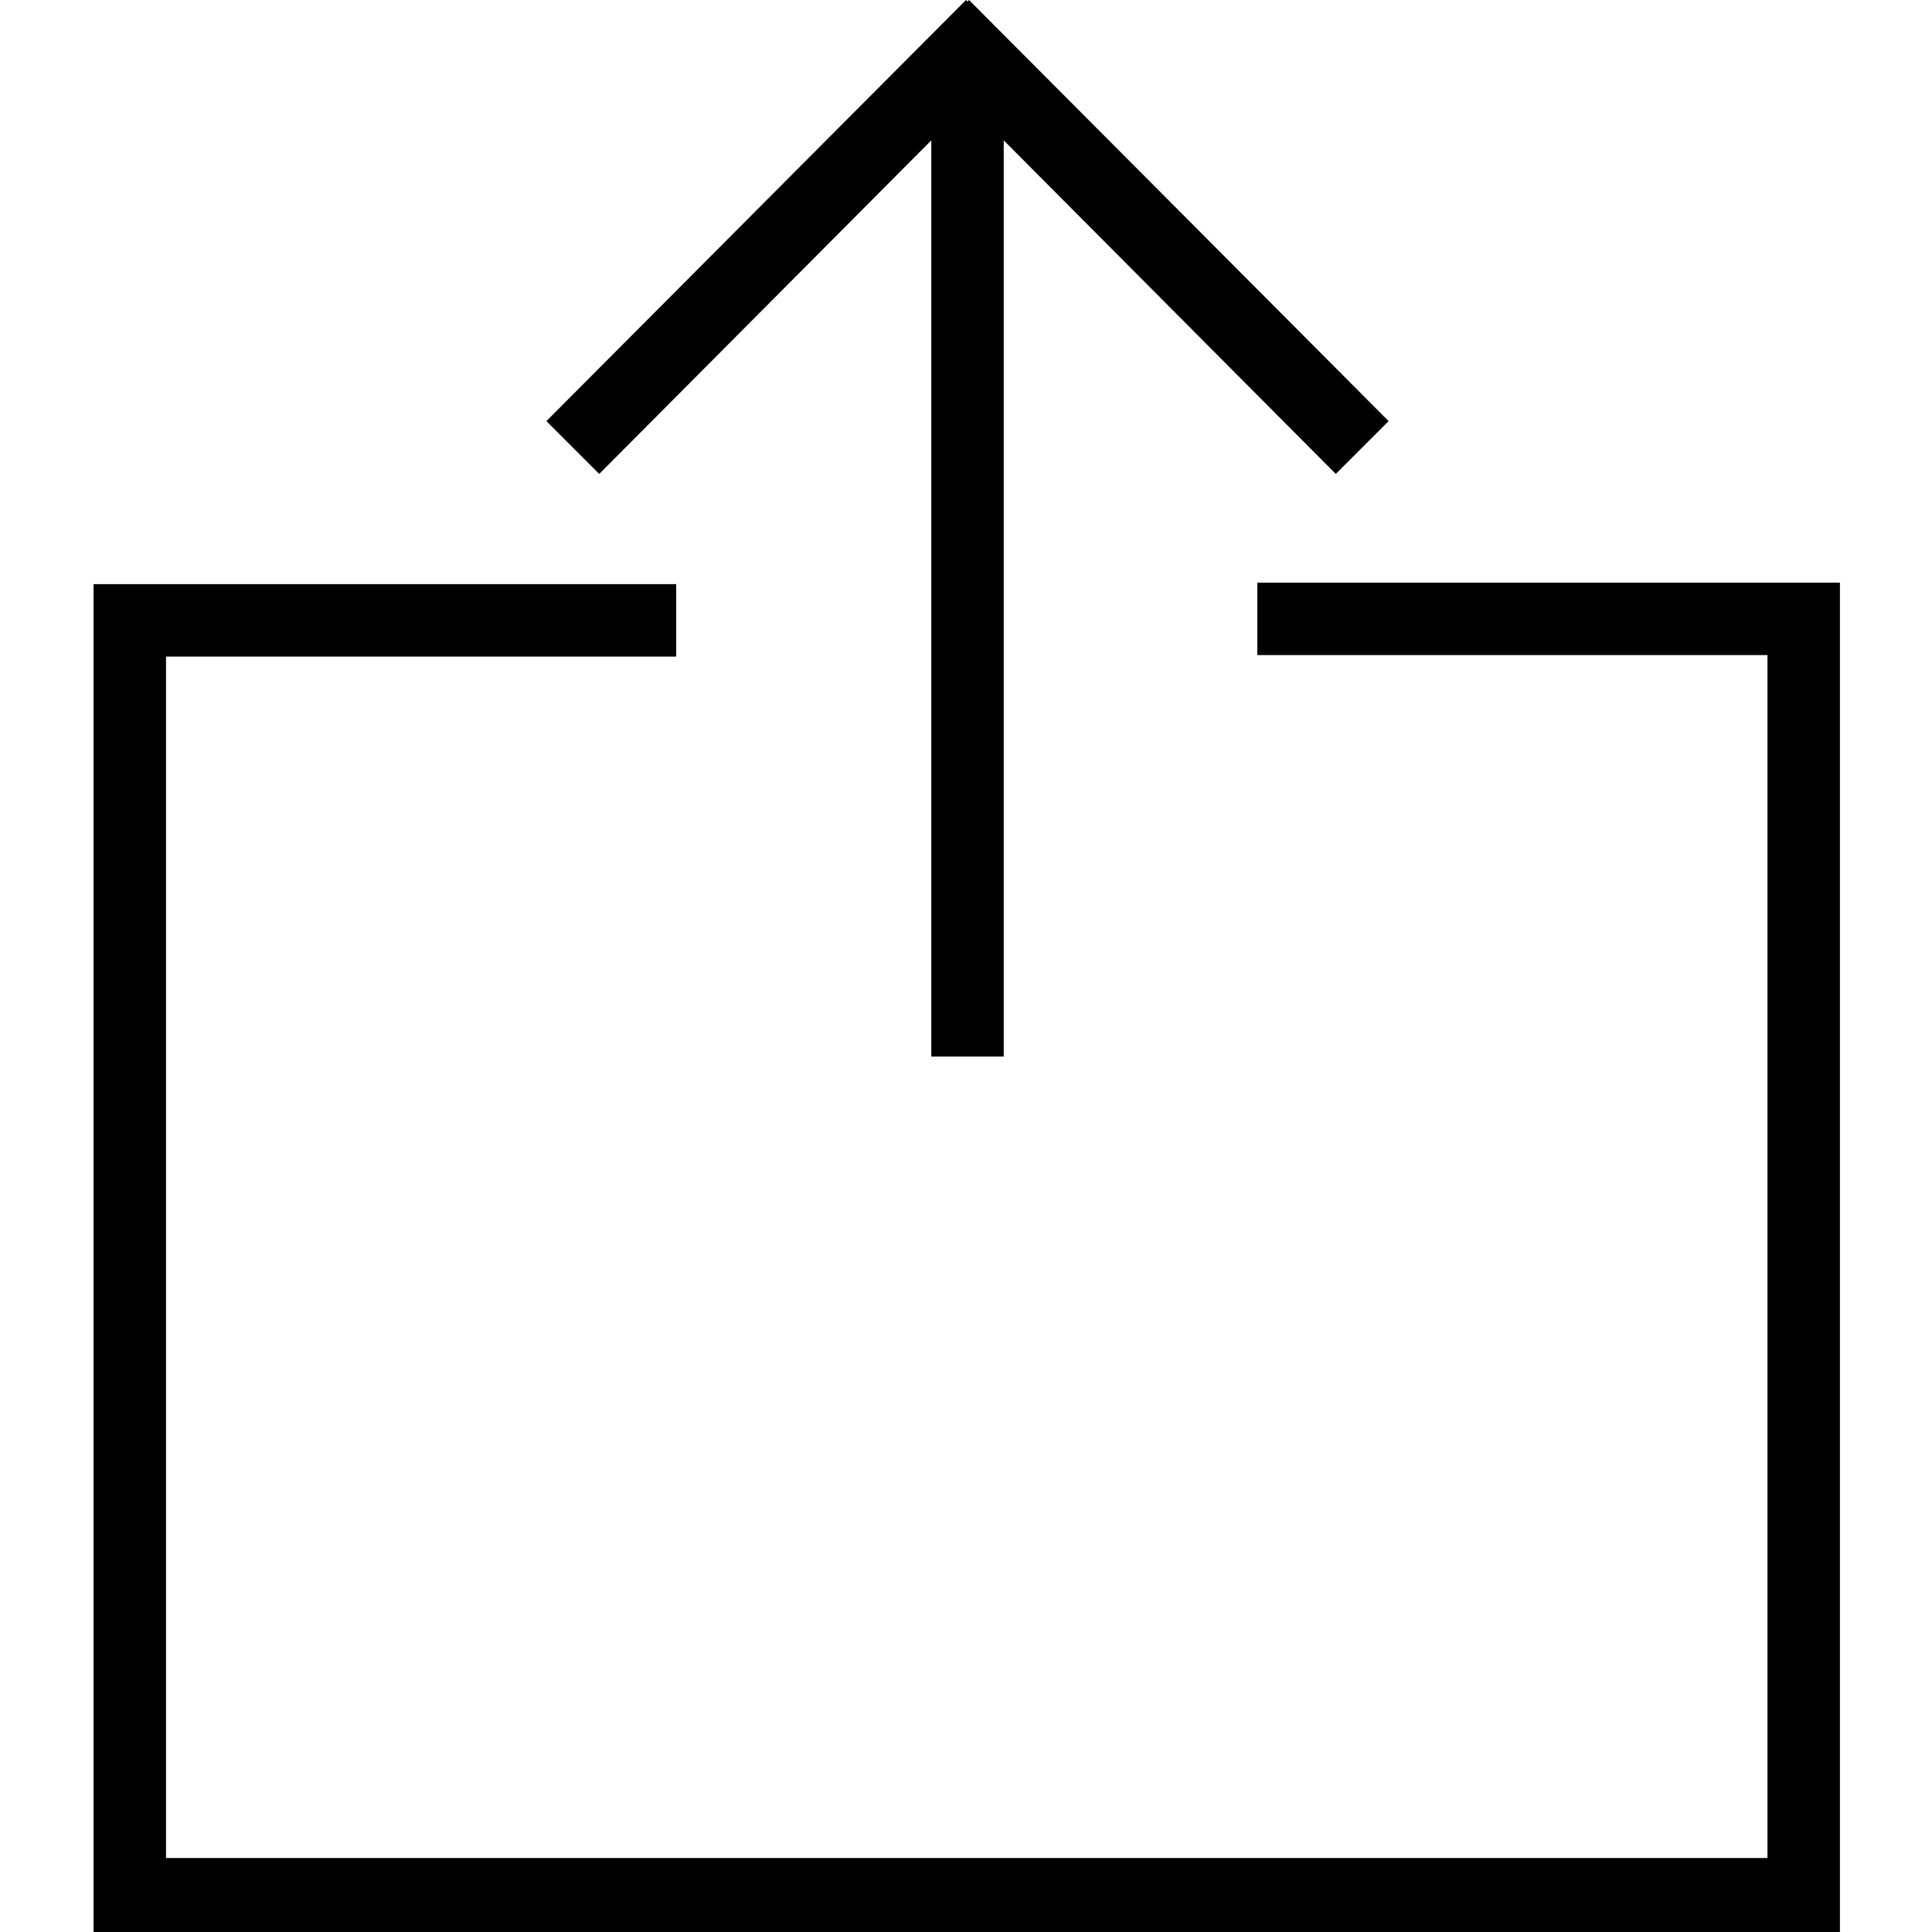
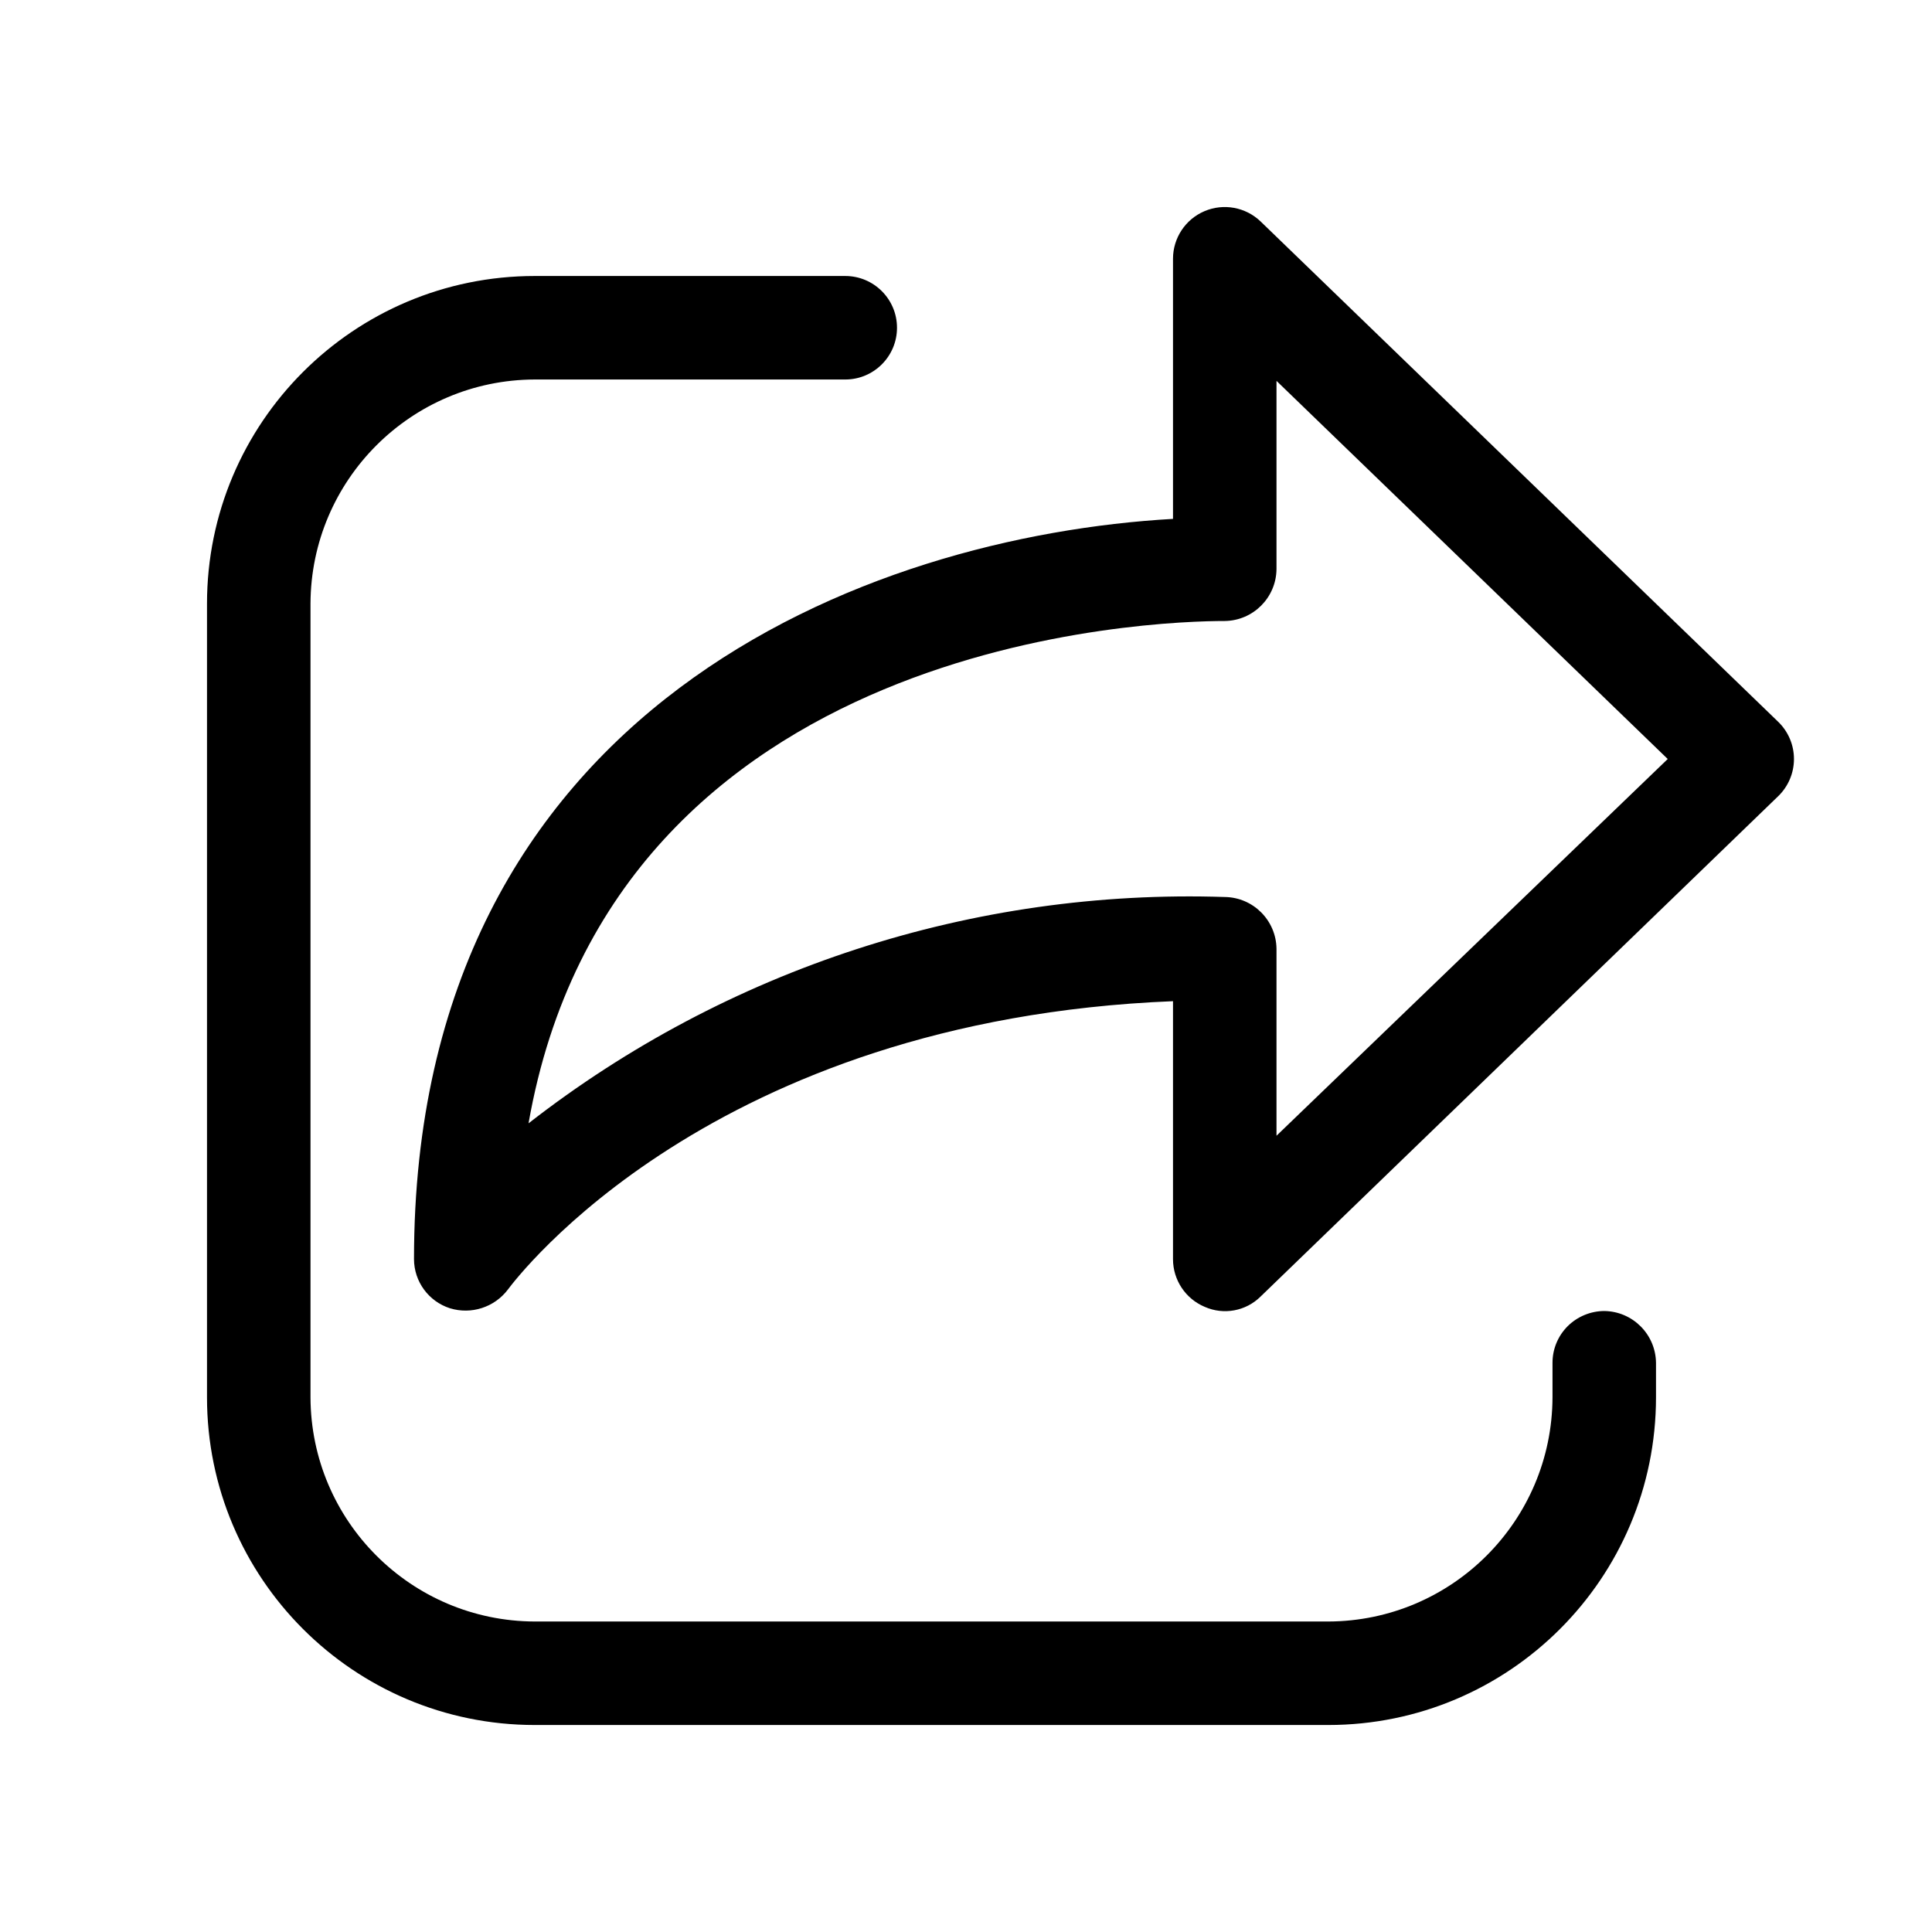
- <svg xmlns="http://www.w3.org/2000/svg" version="1.1" id="ios7_x5F_arrows_1_" x="0px" y="0px" viewBox="0 0 128 128" style="enable-background:new 0 0 128 128;" xml:space="preserve" height="30" width="30">
-   <style type="text/css">
- 	.st0{display:none;}
- 	.st1{display:inline;}
- </style>
-   <g id="_x34_2_1_" class="st0">
-     <g id="icon" class="st1">
-       <g>
-         <polygon points="107.7,22.5 104,26.2 118,40.2 67.9,40.2 62.7,40.2 62.7,74.2 36.7,74.2 36.7,100.3 21,100.3 0.2,100.3      0.2,105.5 26.2,105.5 41.9,105.5 41.9,79.4 67.9,79.4 67.9,45.4 118,45.4 104,59.4 107.7,63.1 127.9,42.8    " />
-       </g>
-     </g>
-   </g>
-   <g id="_x34_1_1_" class="st0">
-     <g id="icon_1_" class="st1">
-       <g>
-         <path d="M109.5,51l-4.4,3l12.5,11.3H77.8h-10V14.6L81.3,28l3.5-3.5L65.3,5L45.8,24.5l3.5,3.6l13.5-13.5v50.7h-10H9.1l13.7-12.1     l-4.3-2.9L0.2,66.6l18.2,16.3l4-3.7L12,70.3h38.3h12.5V123h5V70.3h12.6h37.1l-12.1,10.5l4.1,3.8l18.4-16.8L109.5,51z M7.6,66.6     L7.6,66.6L7.6,66.6L7.6,66.6z" />
-       </g>
-     </g>
-   </g>
-   <g id="_x34_0_1_" class="st0">
-     <g id="icon_2_" class="st1">
-       <g>
-         <path d="M64.1,121.6l-18.5-18.5l16.6-0.4l0.1-4.5l-20.4,0.5v0l-4.5,0.1l-0.1,4.5h0l-0.5,20.4l4.5-0.1l0.4-18L64.1,128l25-25.1     l-3.2-3.2L64.1,121.6z M108.3,83.7L127.9,64l-23-23.1l-3.2,3.2L121.6,64l-16.4,16.5l-0.4-17.3l-4.5-0.1l0.5,20.4h0l0.1,4.5     l4.5,0.1v0l20.4,0.5l-0.1-4.5L108.3,83.7z M85.2,21.2L64.1,0L41.7,22.4l3.2,3.2l-0.5,0.5L64.1,6.4l18.1,18.2H64.9v4.5h20.3h4.5     v-4.5V4.2h-4.5V21.2z M32,40.5L31.9,36L7.1,35.1v4.9l16.7,0.4L0.2,64l24,24l3.2-3.2L6.6,64l21-21L28,60.9l4.5,0.1L32,40.5     L32,40.5z" />
-       </g>
-     </g>
-   </g>
-   <g id="_x33_9_1_" class="st0">
-     <g id="icon_3_" class="st1">
-       <g>
-         <polygon points="95.3,20.8 37.7,20.8 54.2,4.2 50,0 31.1,19 31.1,19 26.9,23.3 29.9,26.3 29.9,26.8 30.4,26.8 50,46.5 54.2,42.3      38.8,26.8 95.3,26.8 95.3,128 101.2,128 101.2,20.8    " />
-       </g>
-     </g>
-   </g>
-   <g id="_x33_8_1_" class="st0">
-     <g id="icon_4_" class="st1">
-       <g>
-         <polygon points="78.2,0 74,4.2 90,20.3 32.6,20.3 26.7,20.3 26.7,128 32.6,128 32.6,26.3 90,26.3 74,42.3 78.2,46.5 101.5,23.3         " />
-       </g>
-     </g>
-   </g>
-   <g id="_x33_7_1_" class="st0">
-     <g id="icon_5_" class="st1">
-       <g>
-         <polygon points="88.2,48.4 84,52.6 99.9,68.5 42.9,68.5 42.9,11.4 58.8,27.3 63,23.1 39.9,0 16.8,23.1 21,27.4 37,11.4 37,128      42.9,128 42.9,74.5 99.9,74.5 84,90.4 88.2,94.6 111.3,71.5    " />
-       </g>
-     </g>
-   </g>
-   <g id="_x33_6_1_" class="st0">
-     <g id="icon_6_" class="st1">
-       <g>
-         <path d="M91.6,88.8L126.4,54l-4.5-4.5L93.7,77.7V54.6c0-25.9-20.9-46.8-46.7-46.8c-25.8,0-46.7,21-46.7,46.8v65.6h6.2V54.6     C6.4,32.2,24.6,14,46.9,14c22.4,0,40.5,18.2,40.5,40.6v22.9L59,49.2l-4.5,4.5l31.6,31.6l0,0l4.5,4.5l0,0l0,0L91.6,88.8z" />
-       </g>
-     </g>
-   </g>
-   <g id="_x33_5_1_" class="st0">
-     <g id="icon_7_" class="st1">
-       <g>
-         <path d="M122,24L99.6,0L77.3,24l5.1,5.3l14.2-16.1c0,5,0,13.8,0,29.2c0,13.7-16,22.7-33,32.4C46.5,65,30.6,56.3,30.6,42.3     c0-15,0-23.7,0-28.8l13.8,15.8l5-5.3L27.3,0L5.1,24l3.9,5.7L24,13.4c0,5.1,0,13.8,0,28.9c0,17,16.9,27.1,35,37.5     c0.6,0.3,1.2,0.7,1.9,1.1V128h6.6V79.7c0.8-0.4,1.6-0.9,2.3-1.3c0,0,0,0,0,0c0,0,0,0,0,0c17.2-9.8,33.5-19.8,33.5-35.9     c0-15,0-23.7,0-28.8L118,29.7L122,24z" />
-       </g>
-     </g>
-   </g>
-   <g id="_x33_4_1_" class="st0">
-     <g id="icon_8_" class="st1">
-       <g>
-         <path d="M33.8,53.3L30,49.5L-0.1,79.7l0,0l0,0L30,109.9l3.8-3.8L10,82.3h63.2v-5.2H10L33.8,53.3z M127.9,48.2L97.8,18.1l-3.8,3.8     l23.8,23.8h-63v5.2h63L94.1,74.8l3.8,3.8l30.1-30.1V48.2L127.9,48.2z" />
-       </g>
-     </g>
-   </g>
-   <g id="_x33_3_1_" class="st0">
-     <g id="icon_9_" class="st1">
-       <g>
-         <path d="M110.5,25.6l-4.1,2.8l11.8,10.7H73.5L61.7,50.9L49.9,39.1H8.6l12.9-11.5l-4.1-2.7L0.2,40.3l17.2,15.4l3.8-3.5l-9.9-8.4     h36.2l11.8,11.9v47.4h4.7V55.7L76,43.8h42.1l-11.4,9.9l3.9,3.6l17.4-15.9L110.5,25.6z M7.2,40.3L7.2,40.3L7.2,40.3L7.2,40.3z" />
-       </g>
-     </g>
-   </g>
-   <g id="_x33_2_1_" class="st0">
-     <g id="_x32__36_" class="st1">
-       <g>
-         <path d="M91.5,40.3l35.1-35.2L121.5,0L86.9,34.7L85.8,5.1l-7.7-2.6L80,47.5l44.1,1.2l-2.6-7.7L91.5,40.3z M3.5,77.3L6.1,85     l29.2,1.5L1.5,120.3l5.1,5.1l34.3-34.4l1,29.7l7.6,2.6l-1.6-43.7L3.5,77.3z" />
-       </g>
-     </g>
-     <g id="_x31__36_" class="st1">
-       <g>
-         <path d="M92,88.2l29.5-1.2l2.6-7.7l-44.8,1.9l-1.1,44.2l7.7-2.6l0.7-30.1l35.1,35.2l5.1-5.1L92,88.2z M40.4,36.4L6.6,2.6L1.5,7.7     L35.8,42L6.1,43l-2.6,7.6L47.1,49l2.4-44.4l-7.6,2.6L40.4,36.4z" />
-       </g>
-     </g>
-   </g>
-   <g id="_x33_1_1_" class="st0">
-     <g id="icon_10_" class="st1">
-       <g>
-         <path d="M102.6,80.6l12.9,11.3c-4.5,0-11.9,0-24.3,0c-11.8,0-19.6-13.7-28.1-28.2c8.5-14.6,16.3-28.3,28.1-28.3     c12.9,0,20.5,0,24.9,0l-13.6,11.8l4.6,4.3l20.7-18.9l-20.8-19l-4.9,3.4l14.1,12.8c-4.4,0-11.9,0-25,0c-14,0-22.6,14.1-31.2,28.8     c-8.7-14.8-18.7-28.8-34.6-28.8c-11.4,0-17.9,0-21.5,0v5.7c3.6,0,10,0,21.1,0c14.5,0,23.5,13.7,32,28.3     c-8.5,14.5-17.5,28.2-32,28.2c-11.1,0-17.6,0-21.1,0v5.7c3.6,0,10.1,0,21.5,0c15.9,0,25.9-14,34.6-28.7     c8.5,14.7,17.1,28.7,31.1,28.7c13.9,0,21.6,0,25.8,0l-14.8,13.5l4.9,3.4l20.8-19.1l-20.7-19.1L102.6,80.6z" />
-       </g>
-     </g>
-   </g>
-   <g id="_x33_0_1_" class="st0">
-     <g id="icon_11_" class="st1">
-       <g>
-         <path d="M106.7,97.2c0,5.2-4.2,9.5-9.5,9.5H30.9c-5.2,0-9.5-4.2-9.5-9.5V63.4l11.7,11.7l3.5-3.5L19.3,54.3l0,0l0,0l-2.5,2.6h0v0     L1.6,72.1l3.5,3.5L16.7,64v33.2c0,7.9,6.4,14.2,14.2,14.2h66.3c7.8,0,14.2-6.4,14.2-14.2V80.6h-4.7V97.2z M126.7,54.3l-3.5-3.5     l-11.8,11.8V30.8c0-7.9-6.4-14.2-14.2-14.2H30.9c-7.8,0-14.2,6.4-14.2,14.2V45h4.7V30.8c0-5.2,4.2-9.5,9.5-9.5h66.3     c5.2,0,9.5,4.2,9.5,9.5v31.8L94.9,50.8l-3.6,3.6l14.2,14.2l0,0l3.5,3.5l0,0l0,0l3.6-3.6l0,0L126.7,54.3z" />
-       </g>
-     </g>
-   </g>
-   <g id="_x32_9_1_" class="st0">
-     <g id="icon_12_" class="st1">
-       <g>
-         <path d="M121.7,90.6L85.9,54.7l-4.5,4.5l28.1,28.2H50c-22.4,0-40.5-18.2-40.5-40.6S27.7,6.2,50,6.2V0C24.2,0,3.3,21,3.3,46.8     S24.2,93.6,50,93.6H110l-28.8,28.9l4.5,4.5l36.1-36.2l-0.1-0.1L121.7,90.6z" />
-       </g>
-     </g>
-   </g>
-   <g id="_x32_8_1_" class="st0">
-     <g id="icon_13_" class="st1">
-       <g>
-         <path d="M78.1,0v6.2c22.4,0,40.5,18.2,40.5,40.6s-18.1,40.6-40.5,40.6H17.9l27.9-28l-4.5-4.5L5.5,90.8l0,0l0,0L41.5,127l4.5-4.5     L17.2,93.6h60.9c25.8,0,46.7-21,46.7-46.8S103.9,0,78.1,0z" />
-       </g>
-     </g>
-   </g>
-   <g id="_x32_7_1_" class="st0">
-     <g id="_x33__28_" class="st1">
-       <g>
-         <polygon points="126,15.2 121,13.9 111.6,49.1 76.4,39.6 75.1,44.7 115.2,55.4 115.2,55.4 115.3,55.4    " />
-       </g>
-     </g>
-     <g id="_x32__27_" class="st1">
-       <g>
-         <polygon points="54.6,80.2 18.8,68.4 18.8,68.4 13.8,66.8 0.8,106.9 5.8,108.6 17.1,73.5 53,85.2    " />
-       </g>
-     </g>
-     <g id="_x31__27_" class="st1">
-       <g>
-         <path d="M65.2,18.3c21.8,0,40.1,15.3,44.7,35.7h5.2c-4.7-23.3-25.3-40.8-49.9-40.8c-23.7,0-43.7,16.3-49.3,38.3h5.3     C26.7,32.3,44.3,18.3,65.2,18.3z M65.2,110.2c-22.7,0-41.6-16.6-45.2-38.3h-5.2c3.7,24.6,24.8,43.4,50.4,43.4     c22.8,0,42.1-15,48.6-35.7h-5.4C102.2,97.4,85.2,110.2,65.2,110.2z" />
-       </g>
-     </g>
-   </g>
-   <g id="_x32_6_1_" class="st0">
-     <g id="icon_78_" class="st1">
-       <g>
-         <path d="M120.4,115.1L74.7,69.3l-5.3,5.3l45.7,45.8H86.6v7.5h33.8h7.5v-7.5V86.6h-7.5V115.1z M45.3,7.5V0H7.7H0.2v7.5v33.9h7.5     V12.9l45.7,45.8l5.3-5.3L13,7.5H45.3z M53.4,69.3L7.7,115.1V86.6H0.2v33.9v7.5h7.5h37.6v-7.5H13l45.7-45.8L53.4,69.3z M120.4,0     H86.6l-0.1,7.6l28.6,0L69.4,53.4l5.3,5.3l45.7-45.8v28.6h7.5V7.5V0H120.4z" />
-       </g>
-     </g>
-   </g>
-   <g id="_x32_5_1_" class="st0">
-     <g id="icon_14_" class="st1">
-       <g>
-         <path d="M120.4,82.8v32.3L74.7,69.3l-5.3,5.3l45.7,45.8H86.6v7.5h33.8h7.5v-7.5V82.8H120.4z M41.5,7.5V0H7.7H0.2v7.5v33.9     l7.5,0.1l0-28.6l45.7,45.8l5.3-5.3L13,7.5H41.5z" />
-       </g>
-     </g>
-   </g>
-   <g id="_x32_4_1_" class="st0">
-     <g id="icon_15_" class="st1">
-       <g>
-         <path d="M53.4,69.3L7.7,115.1V86.6H0.2v33.9v7.5h7.5h37.6v-7.5H13l45.7-45.8L53.4,69.3z M120.4,0H86.6l-0.1,7.6l28.6,0L69.4,53.4     l5.3,5.3l45.7-45.8v28.6h7.5V7.5V0H120.4z" />
-       </g>
-     </g>
-   </g>
-   <g id="_x32_3_1_" class="st0">
-     <g id="icon_16_" class="st1">
-       <g>
-         <path d="M107.3,43.3l-3.8,3.8l14.3,14.3H72v5.3h45.7l-14.3,14.3l3.8,3.8L127.9,64L107.3,43.3z M56.1,66.7v-5.3H10.4l16.1-16.2     l-3.8-3.8L0.2,64l20.7,20.7l3.8-3.8L10.4,66.7H56.1z M66.7,117.8V72h-5.3v45.8l-14.3-14.3l-3.8,3.8L64.1,128l22.5-22.6l-3.8-3.8     L66.7,117.8z M61.4,10.2V56h5.3V10.2L81,24.5l3.8-3.8L64.1,0L43.4,20.7l3.7,3.8L61.4,10.2z" />
-       </g>
-     </g>
-   </g>
-   <g id="_x32_2_1_" class="st0">
-     <g id="icon_17_" class="st1">
-       <g>
-         <path d="M70.7,7.1C45,7.1,23.2,24,16,47.2L7.2,14.5L1.5,16l12.1,44.8l0.1,0l0,0l45.1-12l-1.5-5.6l-37,9.8     c5-23,25.7-40.3,50.3-40.3c28.5,0,51.5,22.9,51.5,51.2c0,28.3-23.1,51.2-51.5,51.2c-17.6,0-33.1-8.8-42.4-22.1     c-0.3-0.4-0.9-1.3-0.9-1.3l-5.6,1.8c0,0,0.5,0.8,0.8,1.3c10.2,15.7,27.9,26.1,48.2,26.1c31.6,0,57.3-25.5,57.3-56.9     C127.9,32.6,102.3,7.1,70.7,7.1z" />
-       </g>
-     </g>
-   </g>
-   <g id="_x32_1_1_" class="st0">
-     <g id="icon_18_" class="st1">
-       <g>
-         <path d="M69.2,47.7l45.1,12.1l1.5-6.7l10.6-39.6l-5.6-1.5l-9,33.8c-7.6-22.8-29-39.2-54.3-39.2C25.8,6.6,0.2,32.3,0.2,64     c0,31.7,25.6,57.4,57.3,57.4c20.2,0,38-10.5,48.1-26.3c0.3-0.4,0.8-1.3,0.8-1.3l-5.6-1.8c0,0-0.6,0.9-0.9,1.3     c-9.3,13.5-24.8,22.3-42.4,22.3C29,115.6,5.9,92.5,5.9,64c0-28.5,23.1-51.6,51.5-51.6c23.9,0,44,16.3,49.8,38.4l-36.5-9.8     L69.2,47.7z" />
-       </g>
-     </g>
-   </g>
-   <g id="_x32_0_1_" class="st0">
-     <g id="icon_19_" class="st1">
-       <g>
-         <path d="M64.1,0C28.8,0,0.2,28.7,0.2,64c0,35.3,28.6,64,63.9,64c35.3,0,63.9-28.7,63.9-64C127.9,28.7,99.3,0,64.1,0z M64.1,122.7     C31.7,122.7,5.5,96.4,5.5,64c0-32.4,26.2-58.7,58.6-58.7s58.6,26.3,58.6,58.7C122.6,96.4,96.4,122.7,64.1,122.7z M82.7,40     l-5.3-2.7L50.8,61.6V37.3h-5.3v53.3h5.3V66.4l26.6,24.2l5.3-3.6L56.1,64L82.7,40z" />
-       </g>
-     </g>
-   </g>
-   <g id="_x31_9_1_" class="st0">
-     <g id="icon_20_" class="st1">
-       <g>
-         <path d="M64.1,0C28.8,0,0.2,28.7,0.2,64c0,35.3,28.6,64,63.9,64s63.9-28.7,63.9-64C127.9,28.7,99.3,0,64.1,0z M64.1,122.7     C31.7,122.7,5.5,96.4,5.5,64c0-32.4,26.2-58.7,58.6-58.7s58.6,26.3,58.6,58.7C122.6,96.4,96.4,122.7,64.1,122.7z M77.4,61.6     L50.8,37.3L45.4,41L72,64L45.4,88l5.3,2.7l26.6-24.2v24.2h5.3V37.3h-5.3V61.6z" />
-       </g>
-     </g>
-   </g>
-   <g id="_x31_8_1_" class="st0">
-     <g id="icon_21_" class="st1">
-       <g>
-         <path d="M88,37.3L58.7,64L88,90.7l5.3-2.7L66.7,64l26.6-23L88,37.3z M64.1,0C28.8,0,0.2,28.7,0.2,64c0,35.3,28.6,64,63.9,64     c35.3,0,63.9-28.7,63.9-64C127.9,28.7,99.3,0,64.1,0z M64.1,122.7C31.7,122.7,5.5,96.4,5.5,64c0-32.4,26.2-58.7,58.6-58.7     c32.3,0,58.6,26.3,58.6,58.7C122.6,96.4,96.4,122.7,64.1,122.7z M66.7,41l-5.3-3.6L32.1,64l29.3,26.7l5.3-2.7L40.1,64L66.7,41z" />
-       </g>
-     </g>
-   </g>
-   <g id="_x31_7_1_" class="st0">
-     <g id="icon_22_" class="st1">
-       <g>
-         <path d="M42.8,37.3L37.4,41l26.6,23L37.4,88l5.3,2.7L72,64L42.8,37.3z M64.1,0C28.8,0,0.2,28.7,0.2,64c0,35.3,28.6,64,63.9,64     c35.3,0,63.9-28.7,63.9-64C127.9,28.7,99.3,0,64.1,0z M64.1,122.7C31.7,122.7,5.5,96.4,5.5,64c0-32.4,26.2-58.7,58.6-58.7     c32.3,0,58.6,26.3,58.6,58.7C122.6,96.4,96.4,122.7,64.1,122.7z M64.1,41l26.6,23L64.1,88l5.3,2.7L98.7,64L69.4,37.3L64.1,41z" />
-       </g>
-     </g>
-   </g>
-   <g id="_x31_6_1_" class="st0">
-     <g id="icon_23_" class="st1">
-       <g>
-         <path d="M64.1,0C28.8,0,0.2,28.7,0.2,64c0,35.3,28.6,64,63.9,64c35.3,0,63.9-28.7,63.9-64C127.9,28.7,99.3,0,64.1,0z M64.1,122.7     C31.7,122.7,5.5,96.4,5.5,64c0-32.4,26.2-58.7,58.6-58.7c32.3,0,58.6,26.3,58.6,58.7C122.6,96.4,96.4,122.7,64.1,122.7z M72,37.3     L42.8,64L72,90.7l5.3-2.7L52.8,64l24.6-23L72,37.3z" />
-       </g>
-     </g>
-   </g>
-   <g id="_x31_5_1_" class="st0">
-     <g id="icon_24_" class="st1">
-       <g>
-         <path d="M64.1,0C28.8,0,0.2,28.7,0.2,64c0,35.3,28.6,64,63.9,64c35.3,0,63.9-28.7,63.9-64C127.9,28.7,99.3,0,64.1,0z M64.1,122.7     C31.7,122.7,5.5,96.4,5.5,64c0-32.4,26.2-58.7,58.6-58.7c32.3,0,58.6,26.3,58.6,58.7C122.6,96.4,96.4,122.7,64.1,122.7z M50.7,41     l26.6,23L50.8,88l5.3,2.7L85.4,64L56.1,37.3L50.7,41z" />
-       </g>
-     </g>
-   </g>
-   <g id="_x31_4_1_" class="st0">
-     <g id="icon_25_" class="st1">
-       <g>
-         <path d="M64.1,87.9L64.1,87.9l30.8-30.7L91,53.4L66.7,77.7V21.3h-5.3v56.4L37.1,53.4l-3.8,3.8L64.1,87.9L64.1,87.9z M64.1,0     C28.8,0,0.2,28.7,0.2,64c0,35.3,28.6,64,63.9,64c35.3,0,63.9-28.7,63.9-64C127.9,28.7,99.3,0,64.1,0z M64.1,122.7     C31.7,122.7,5.5,96.4,5.5,64c0-32.4,26.2-58.7,58.6-58.7s58.6,26.3,58.6,58.7C122.6,96.4,96.4,122.7,64.1,122.7z M29.5,98.7h69.2     v-5.3H29.5V98.7z" />
-       </g>
-     </g>
-   </g>
-   <g id="_x31_3_1_" class="st0">
-     <g id="icon_26_" class="st1">
-       <g>
-         <path d="M66.7,45.3L66.7,45.3l-2.6-2.6l0,0l0,0l-2.6,2.6h0v0L33.3,73.5l3.8,3.8L61.4,53v56.3h5.3V53l24.2,24.3l3.8-3.8L66.7,45.3     L66.7,45.3z M64.1,0C28.8,0,0.2,28.7,0.2,64c0,35.3,28.6,64,63.9,64s63.9-28.7,63.9-64C127.9,28.7,99.3,0,64.1,0z M64.1,122.7     C31.7,122.7,5.5,96.4,5.5,64c0-32.4,26.2-58.7,58.6-58.7s58.6,26.3,58.6,58.7C122.6,96.4,96.4,122.7,64.1,122.7z M29.5,37.3h69.2     V32H29.5V37.3z" />
-       </g>
-     </g>
-   </g>
-   <g id="_x31_2_1_">
-     <g id="icon_27_">
-       <g>
-         <path d="M61.7,9.3V70h4.8V9.3l22,22.1l3.5-3.5L64.2,0l-0.1,0.1L64,0L36.2,27.9l3.5,3.5L61.7,9.3z M83.3,38.6v4.8h33.8v79.7H11     V43.5h33.8v-4.8H6.2V128h115.7V38.6H83.3z" />
-       </g>
-     </g>
-   </g>
-   <g id="_x31_1_1_" class="st0">
-     <g id="icon_28_" class="st1">
-       <g>
-         <path d="M87.6,113.4H4.7V14.6h82.9V46h4.5V10.1H0.2v107.8h91.9V82h-4.5V113.4z M125.4,61.2l-21-23.1l-3.2,3.2l19.5,20.4H63.1v4.5     h57.8l-19.8,22.4l3.2,3.2l21.2-25.1l2.4-2.9L125.4,61.2z" />
-       </g>
-     </g>
-   </g>
-   <g id="_x31_0_1_" class="st0">
-     <g id="icon_29_" class="st1">
-       <g>
-         <path d="M61.8,66.2v-4.4H8.7l20.1-20.1l-3.2-3.2L0.2,64l0,0l0,0l25.4,25.5l3.2-3.2L8.7,66.2H61.8z M37.6,11v35.3H42V15.4h81.5     v97.1H42V81.7h-4.4V117h90.3V11H37.6z" />
-       </g>
-     </g>
-   </g>
-   <g id="_x39__1_" class="st0">
-     <g id="icon_30_" class="st1">
-       <g>
-         <path d="M7.3,0v87.7h37.9V83H12V4.7h104.1V83H83v4.7h37.9V0H7.3z M66.4,118.9v-62h-4.7v62L40.1,97.2l-3.4,3.4L64,128l0.1-0.1     l0.1,0.1l27.3-27.4L88,97.2L66.4,118.9z" />
-       </g>
-     </g>
-   </g>
-   <g id="_x38__1_" class="st0">
-     <g id="icon_31_" class="st1">
-       <g>
-         <path d="M90.4,33.8l-46,46.1V45H39v43.5h0.5h5h38.4v-5.4H48.8l45.4-45.5L90.4,33.8z M109.2,18.7c-24.9-25-65.4-25-90.3,0     c-24.9,25-24.9,65.5,0,90.5c24.9,25,65.4,25,90.3,0C134.2,84.3,134.2,43.7,109.2,18.7z M105.5,105.5c-22.9,22.9-59.9,22.9-82.8,0     c-22.9-22.9-22.9-60.1,0-83c22.9-22.9,59.9-22.9,82.8,0C128.3,45.4,128.3,82.6,105.5,105.5z" />
-       </g>
-     </g>
-   </g>
-   <g id="_x37__1_" class="st0">
-     <g id="icon_32_" class="st1">
-       <g>
-         <path d="M83.1,79.3L37.7,33.8L34,37.6l45.4,45.5H45.1v5.4h38h5.4v-5.4V45h-5.4V79.3z M109.2,18.7c-24.9-25-65.4-25-90.3,0     c-24.9,25-24.9,65.5,0,90.5c24.9,25,65.4,25,90.3,0C134.2,84.3,134.2,43.7,109.2,18.7z M105.5,105.5c-22.9,22.9-59.9,22.9-82.8,0     c-22.9-22.9-22.9-60.1,0-83c22.9-22.9,59.9-22.9,82.8,0C128.3,45.4,128.3,82.6,105.5,105.5z" />
-       </g>
-     </g>
-   </g>
-   <g id="_x36__1_" class="st0">
-     <g id="icon_33_" class="st1">
-       <g>
-         <path d="M109.2,18.7c-24.9-25-65.4-25-90.3,0c-24.9,25-24.9,65.5,0,90.5c24.9,25,65.4,25,90.3,0     C134.2,84.3,134.2,43.7,109.2,18.7z M105.5,105.5c-22.9,22.9-59.9,22.9-82.8,0c-22.9-22.9-22.9-60.1,0-83     c22.9-22.9,59.9-22.9,82.8,0C128.3,45.4,128.3,82.6,105.5,105.5z M83,44.9v-5.4H45h-5.4v5.4V83H45V48.7l45.4,45.5l3.8-3.8     L48.8,44.9H83z" />
-       </g>
-     </g>
-   </g>
-   <g id="_x35__1_" class="st0">
-     <g id="icon_34_" class="st1">
-       <g>
-         <path d="M109.2,18.7c-24.9-25-65.4-25-90.3,0c-24.9,25-24.9,65.5,0,90.5c24.9,25,65.4,25,90.3,0     C134.2,84.3,134.2,43.7,109.2,18.7z M105.5,105.5c-22.9,22.9-59.9,22.9-82.8,0c-22.9-22.9-22.9-60.1,0-83     c22.9-22.9,59.9-22.9,82.8,0C128.3,45.4,128.3,82.6,105.5,105.5z M45.1,39.5v5.4h34.2L34,90.4l3.8,3.8l45.4-45.5V83h5.4V44.9     v-5.4h-5.4H45.1z" />
-       </g>
-     </g>
-   </g>
-   <g id="_x34__1_" class="st0">
-     <g id="icon_35_" class="st1">
-       <g>
-         <path d="M64.1,0C28.8,0,0.2,28.7,0.2,64c0,35.3,28.6,64,63.9,64c35.3,0,63.9-28.7,63.9-64C127.9,28.7,99.3,0,64.1,0z M64.1,122.7     C31.7,122.7,5.5,96.4,5.5,64c0-32.4,26.2-58.7,58.6-58.7c32.3,0,58.6,26.3,58.6,58.7C122.6,96.4,96.4,122.7,64.1,122.7z      M63.8,28.8L63.8,28.8L33.1,59.5l3.8,3.8l24.5-24.5V104h5.3V39.4l24,24l3.8-3.8L63.8,28.8L63.8,28.8z" />
-       </g>
-     </g>
-   </g>
-   <g id="_x33__1_" class="st0">
-     <g id="icon_36_" class="st1">
-       <g>
-         <path d="M68.4,33.5l-3.8,3.8L89.2,62H24.1v5.3h64.3L64.6,91.3l3.8,3.8l30.7-30.8l-0.1-0.1l0.1-0.1L68.4,33.5z M64.1,0     C28.8,0,0.2,28.7,0.2,64c0,35.3,28.6,64,63.9,64c35.3,0,63.9-28.7,63.9-64C127.9,28.7,99.3,0,64.1,0z M64.1,122.7     C31.7,122.7,5.5,96.4,5.5,64c0-32.4,26.2-58.7,58.6-58.7c32.3,0,58.6,26.3,58.6,58.7C122.6,96.4,96.4,122.7,64.1,122.7z" />
-       </g>
-     </g>
-   </g>
-   <g id="_x32__1_" class="st0">
-     <g id="icon_37_" class="st1">
-       <g>
-         <path d="M64,37l-3.8-3.8L29.5,64l0,0l0,0l30.7,30.8L64,91L39.8,66.7H104v-5.3H39.8L64,37z M64.1,0C28.8,0,0.2,28.7,0.2,64     c0,35.3,28.6,64,63.9,64c35.3,0,63.9-28.7,63.9-64C127.9,28.7,99.3,0,64.1,0z M64.1,122.7C31.7,122.7,5.5,96.4,5.5,64     c0-32.4,26.2-58.7,58.6-58.7s58.6,26.3,58.6,58.7C122.6,96.4,96.4,122.7,64.1,122.7z" />
-       </g>
-     </g>
-   </g>
-   <g id="_x31__1_" class="st0">
-     <g id="icon_38_" class="st1">
-       <g>
-         <path d="M64.1,0C28.8,0,0.2,28.7,0.2,64c0,35.3,28.6,64,63.9,64s63.9-28.7,63.9-64C127.9,28.7,99.3,0,64.1,0z M64.1,122.7     C31.7,122.7,5.5,96.4,5.5,64c0-32.4,26.2-58.7,58.6-58.7s58.6,26.3,58.6,58.7C122.6,96.4,96.4,122.7,64.1,122.7z M66.7,88.5V24     h-5.3v64.5L37.1,64.2l-3.8,3.8L64,98.8l0.1-0.1l0.1,0.1l30.7-30.8L91,64.2L66.7,88.5z" />
-       </g>
-     </g>
-   </g>
+ <svg xmlns="http://www.w3.org/2000/svg" width="28" height="28" viewBox="0 0 28 28">
+   <path d="m18.27 3.21 7.5 7.25a.75.75 0 0 1 0 1.08l-7.5 7.25a.73.73 0 0 1-.81.15.75.75 0 0 1-.46-.69v-3.74c-6.7.27-9.52 4.02-9.64 4.18a.77.77 0 0 1-.84.27.75.75 0 0 1-.52-.71c0-8.02 6.59-10.48 11-10.73V3.75a.75.75 0 0 1 1.27-.54Zm.23 10.54v2.71L24.17 11 18.5 5.52v2.73a.76.76 0 0 1-.75.75c-.97 0-8.85.22-10.09 7.28A15.58 15.58 0 0 1 17.75 13a.76.76 0 0 1 .75.75Zm4.22 5.47a.76.76 0 0 1 .53-.22.76.76 0 0 1 .75.75v.5A4.75 4.75 0 0 1 19.25 25H7.75A4.75 4.75 0 0 1 3 20.25V8.75A4.75 4.75 0 0 1 7.75 4h4.5a.75.75 0 1 1 0 1.5h-4.5A3.26 3.26 0 0 0 4.5 8.75v11.5a3.26 3.26 0 0 0 3.25 3.25h11.5a3.26 3.26 0 0 0 3.25-3.25v-.5c0-.2.08-.39.22-.53Z" />
</svg>
